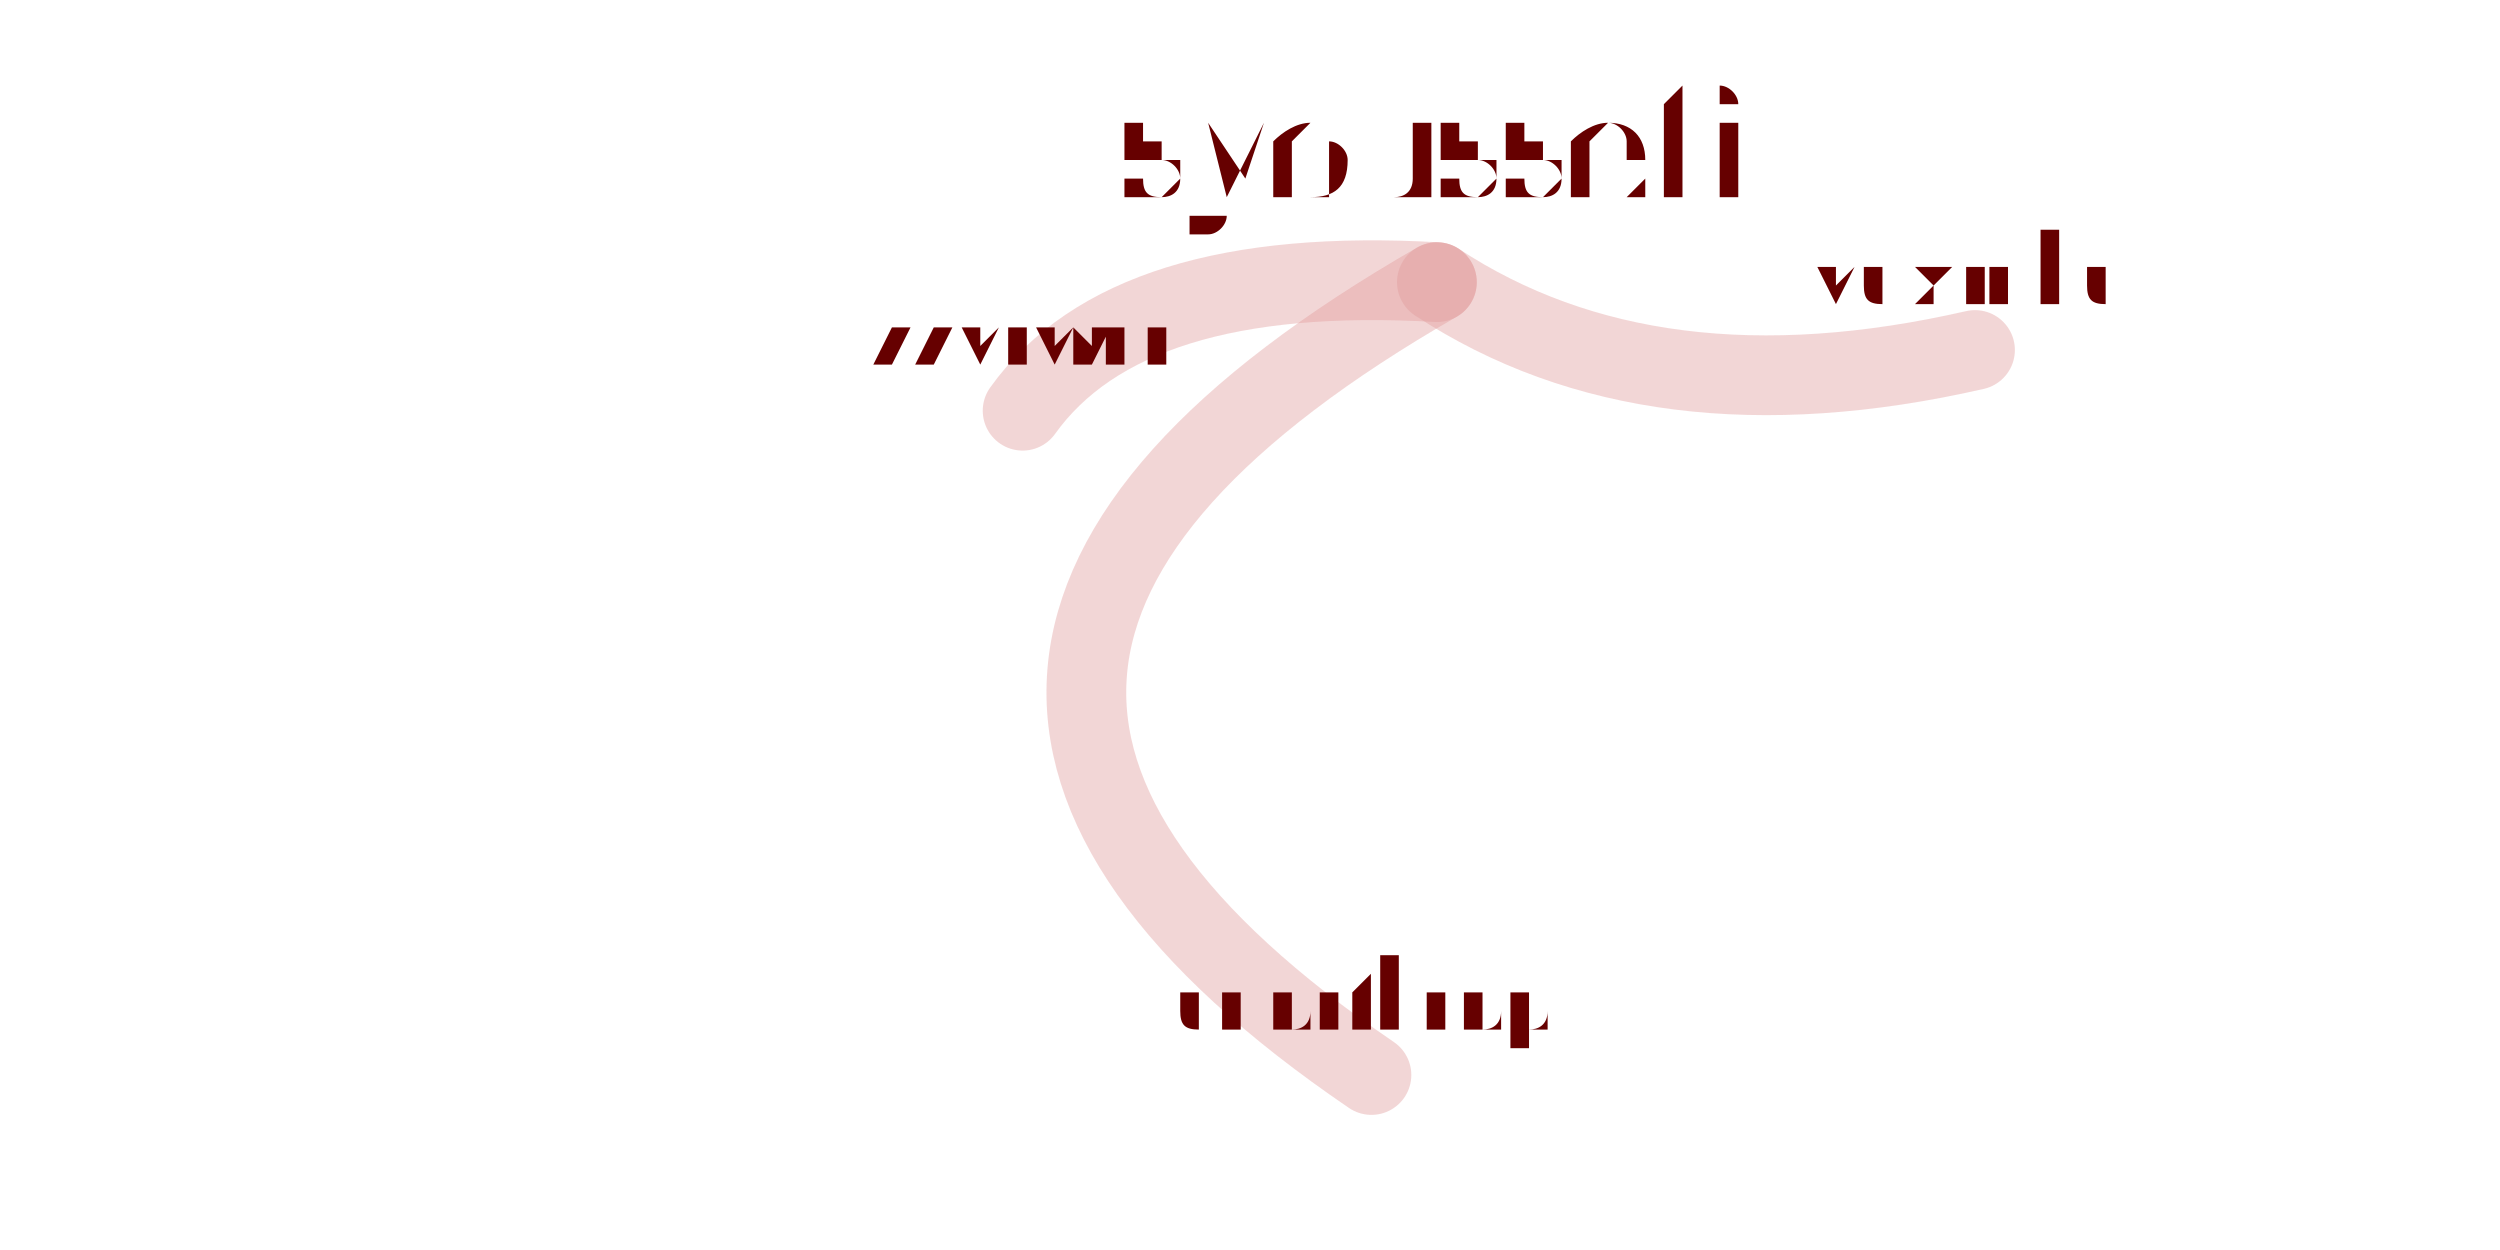
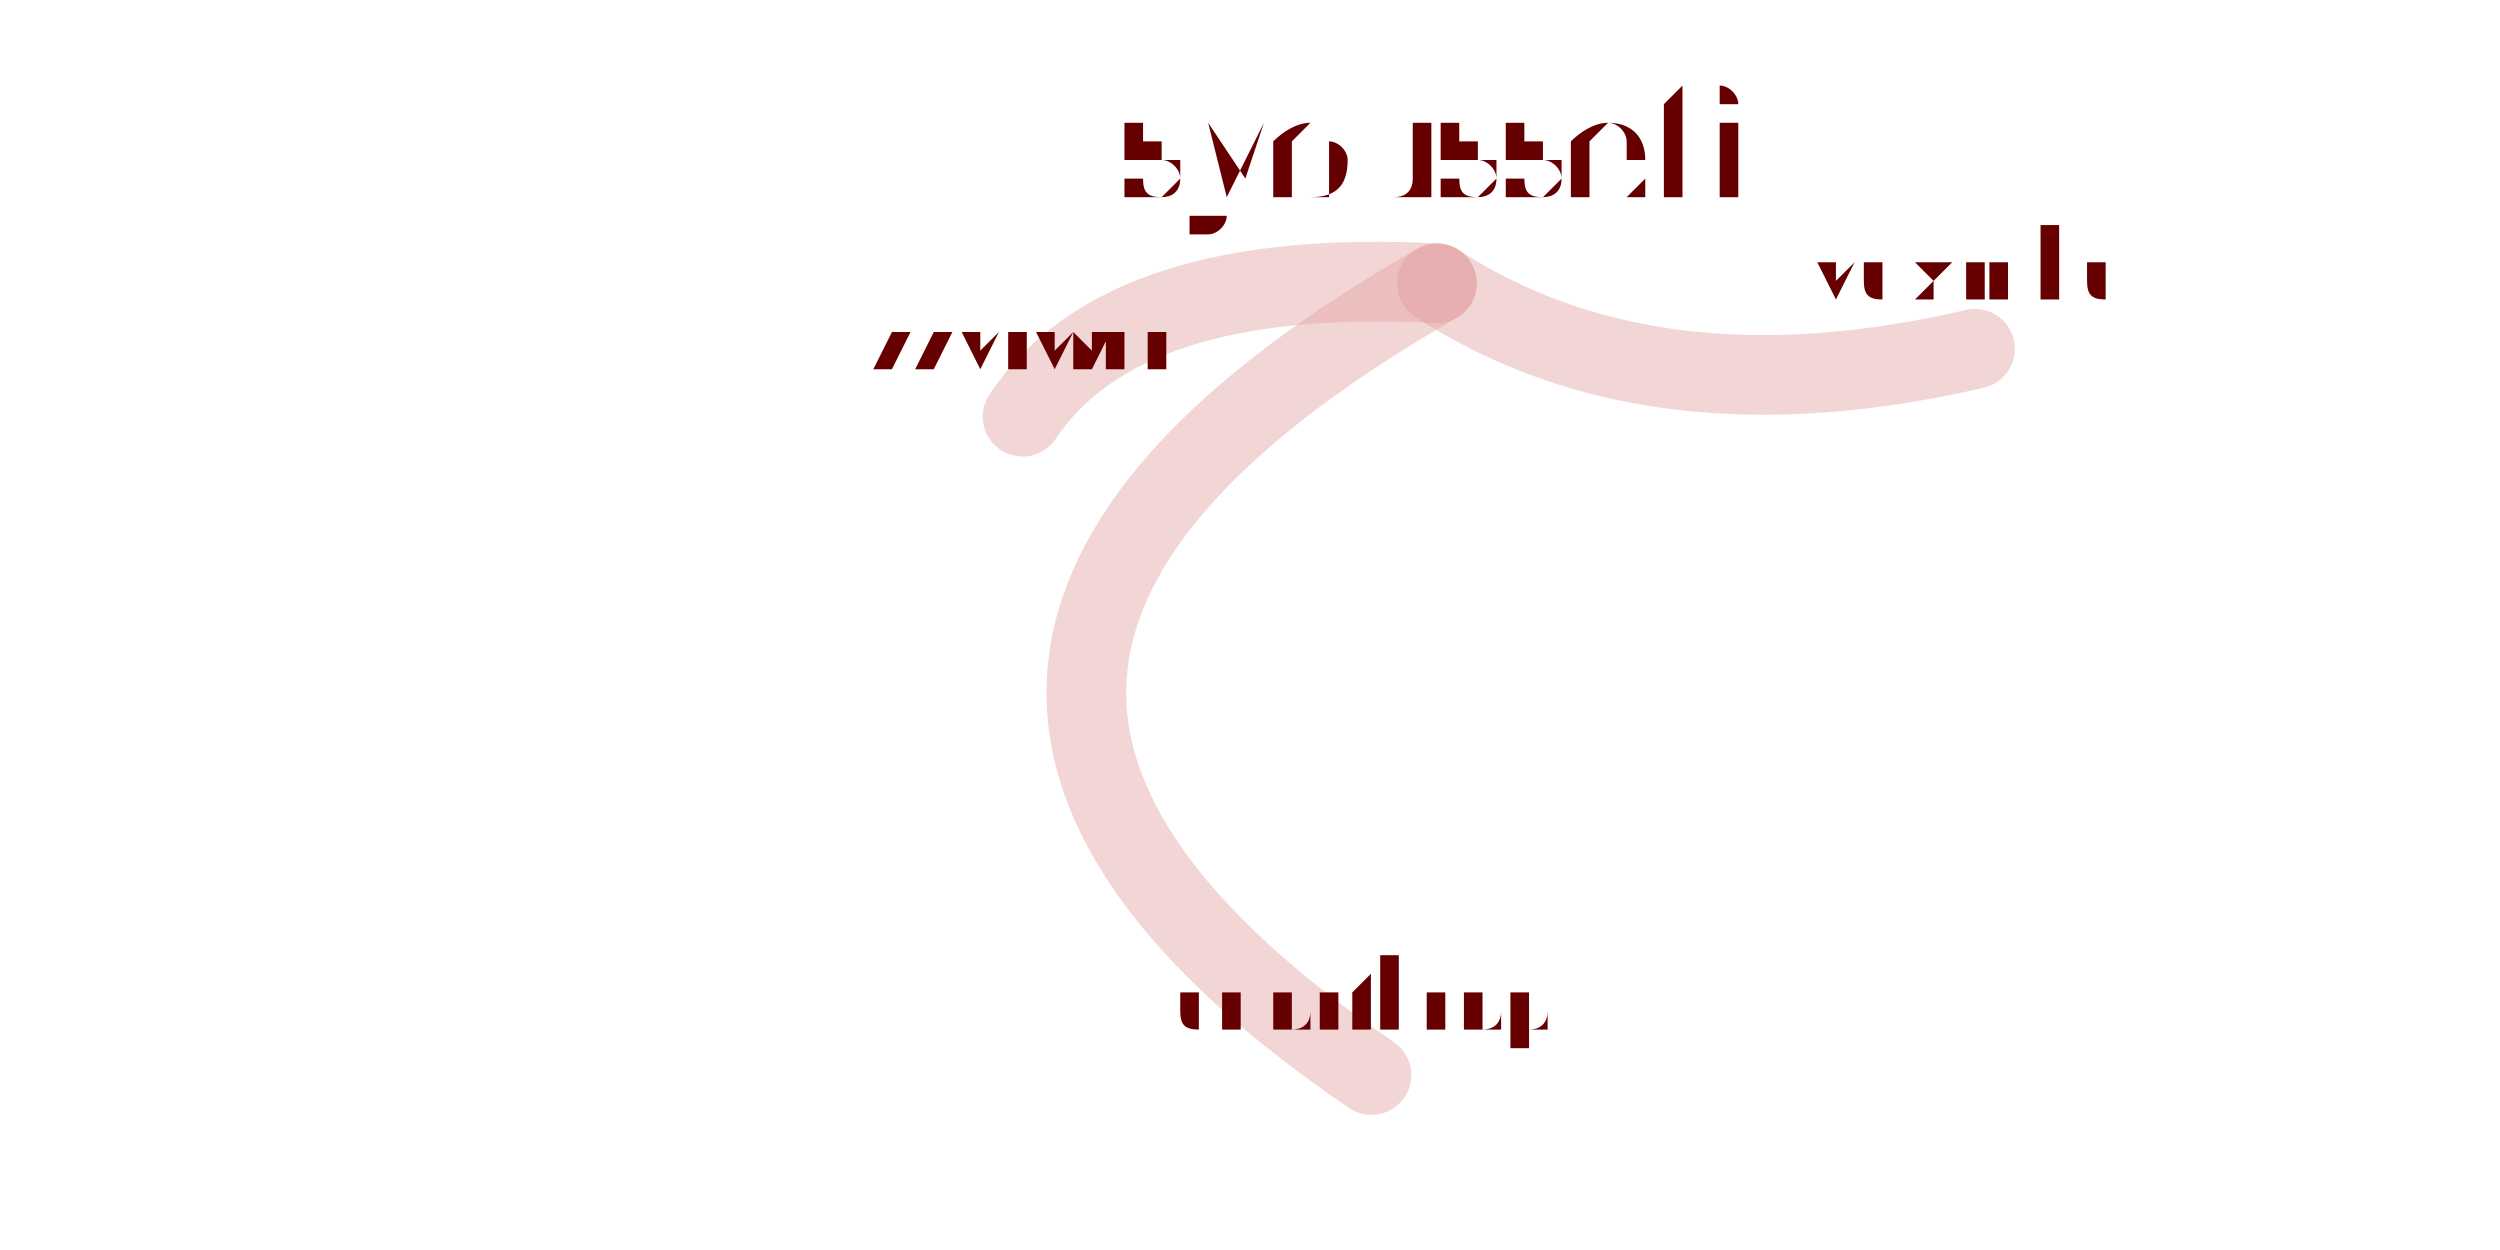
<svg xmlns="http://www.w3.org/2000/svg" width="4000" height="2000" viewBox="-0.025 -0.025 2.05 1.05">
  <style>
    path {
      fill: none;
      stroke-linecap: round;
      stroke-opacity: 0.4;
    }

    text {
      text-anchor: middle;
      alignment-baseline: hanging;
    }
  </style>
  <g opacity="0.4">
-     <path d="M1.157 0.212 Q1.338 0.331 1.609 0.269" stroke="hsl(0.0,100%,35%)" stroke-width="0.067" />
-     <path d="M1.157 0.212 Q0.897 0.197 0.809 0.320" stroke="hsl(0.0,100%,35%)" stroke-width="0.067" />
-     <path d="M1.157 0.212 Q0.597 0.534 1.102 0.878" stroke="hsl(0.0,100%,35%)" stroke-width="0.067" />
+     <path d="M1.157 0.213 Q1.338 0.331 1.609 0.268" stroke="hsl(0.0,100%,35%)" stroke-width="0.067" />
+     <path d="M1.157 0.213 Q0.893 0.199 0.809 0.325" stroke="hsl(0.0,100%,35%)" stroke-width="0.067" />
+     <path d="M1.157 0.213 Q0.597 0.534 1.102 0.878" stroke="hsl(0.0,100%,35%)" stroke-width="0.067" />
  </g>
  <text x="1.157" y="0.142" font-size="0.141" fill="hsl(0.0,100%,20%)">syoussefi</text>
-   <text x="1.609" y="0.228" font-size="0.082" fill="hsl(0.0,100%,20%)">yuxinhu</text>
-   <text x="0.809" y="0.279" font-size="0.082" fill="hsl(0.0,100%,20%)">zzyiwei</text>
+   <text x="1.609" y="0.227" font-size="0.082" fill="hsl(0.0,100%,20%)">yuxinhu</text>
+   <text x="0.809" y="0.284" font-size="0.082" fill="hsl(0.0,100%,20%)">zzyiwei</text>
  <text x="1.102" y="0.837" font-size="0.082" fill="hsl(0.0,100%,20%)">cnorthrop</text>
</svg>
